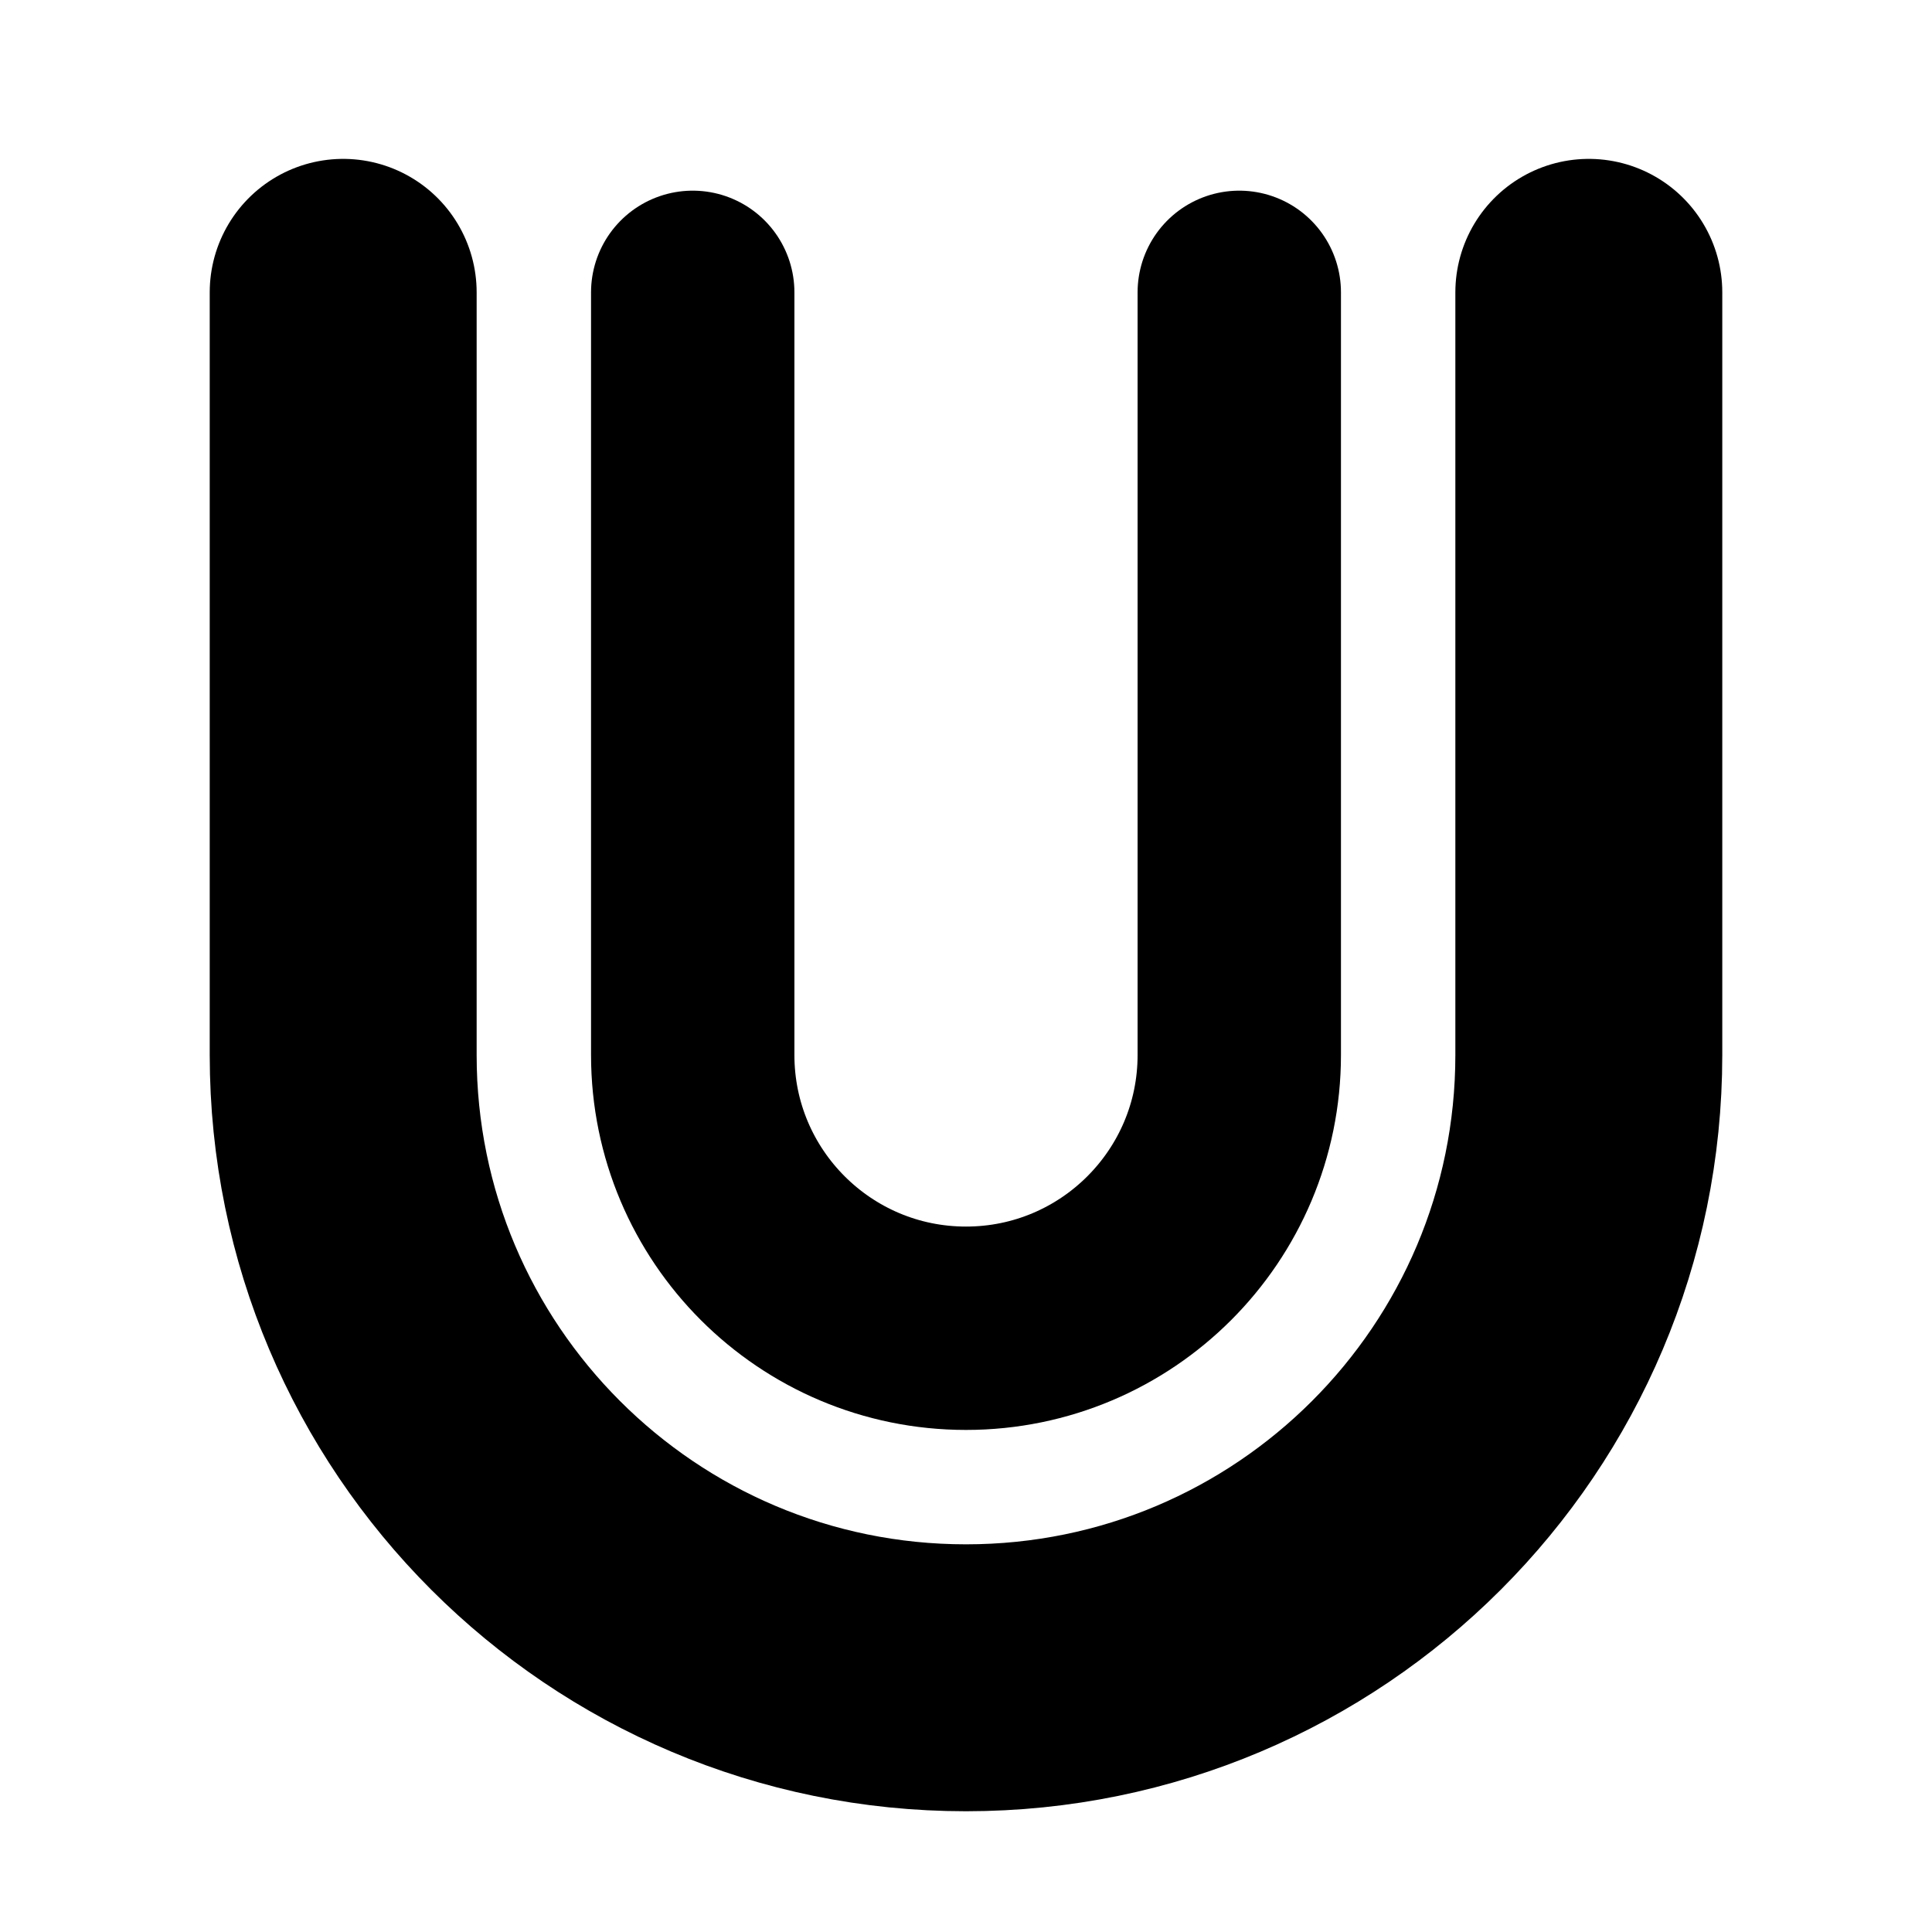
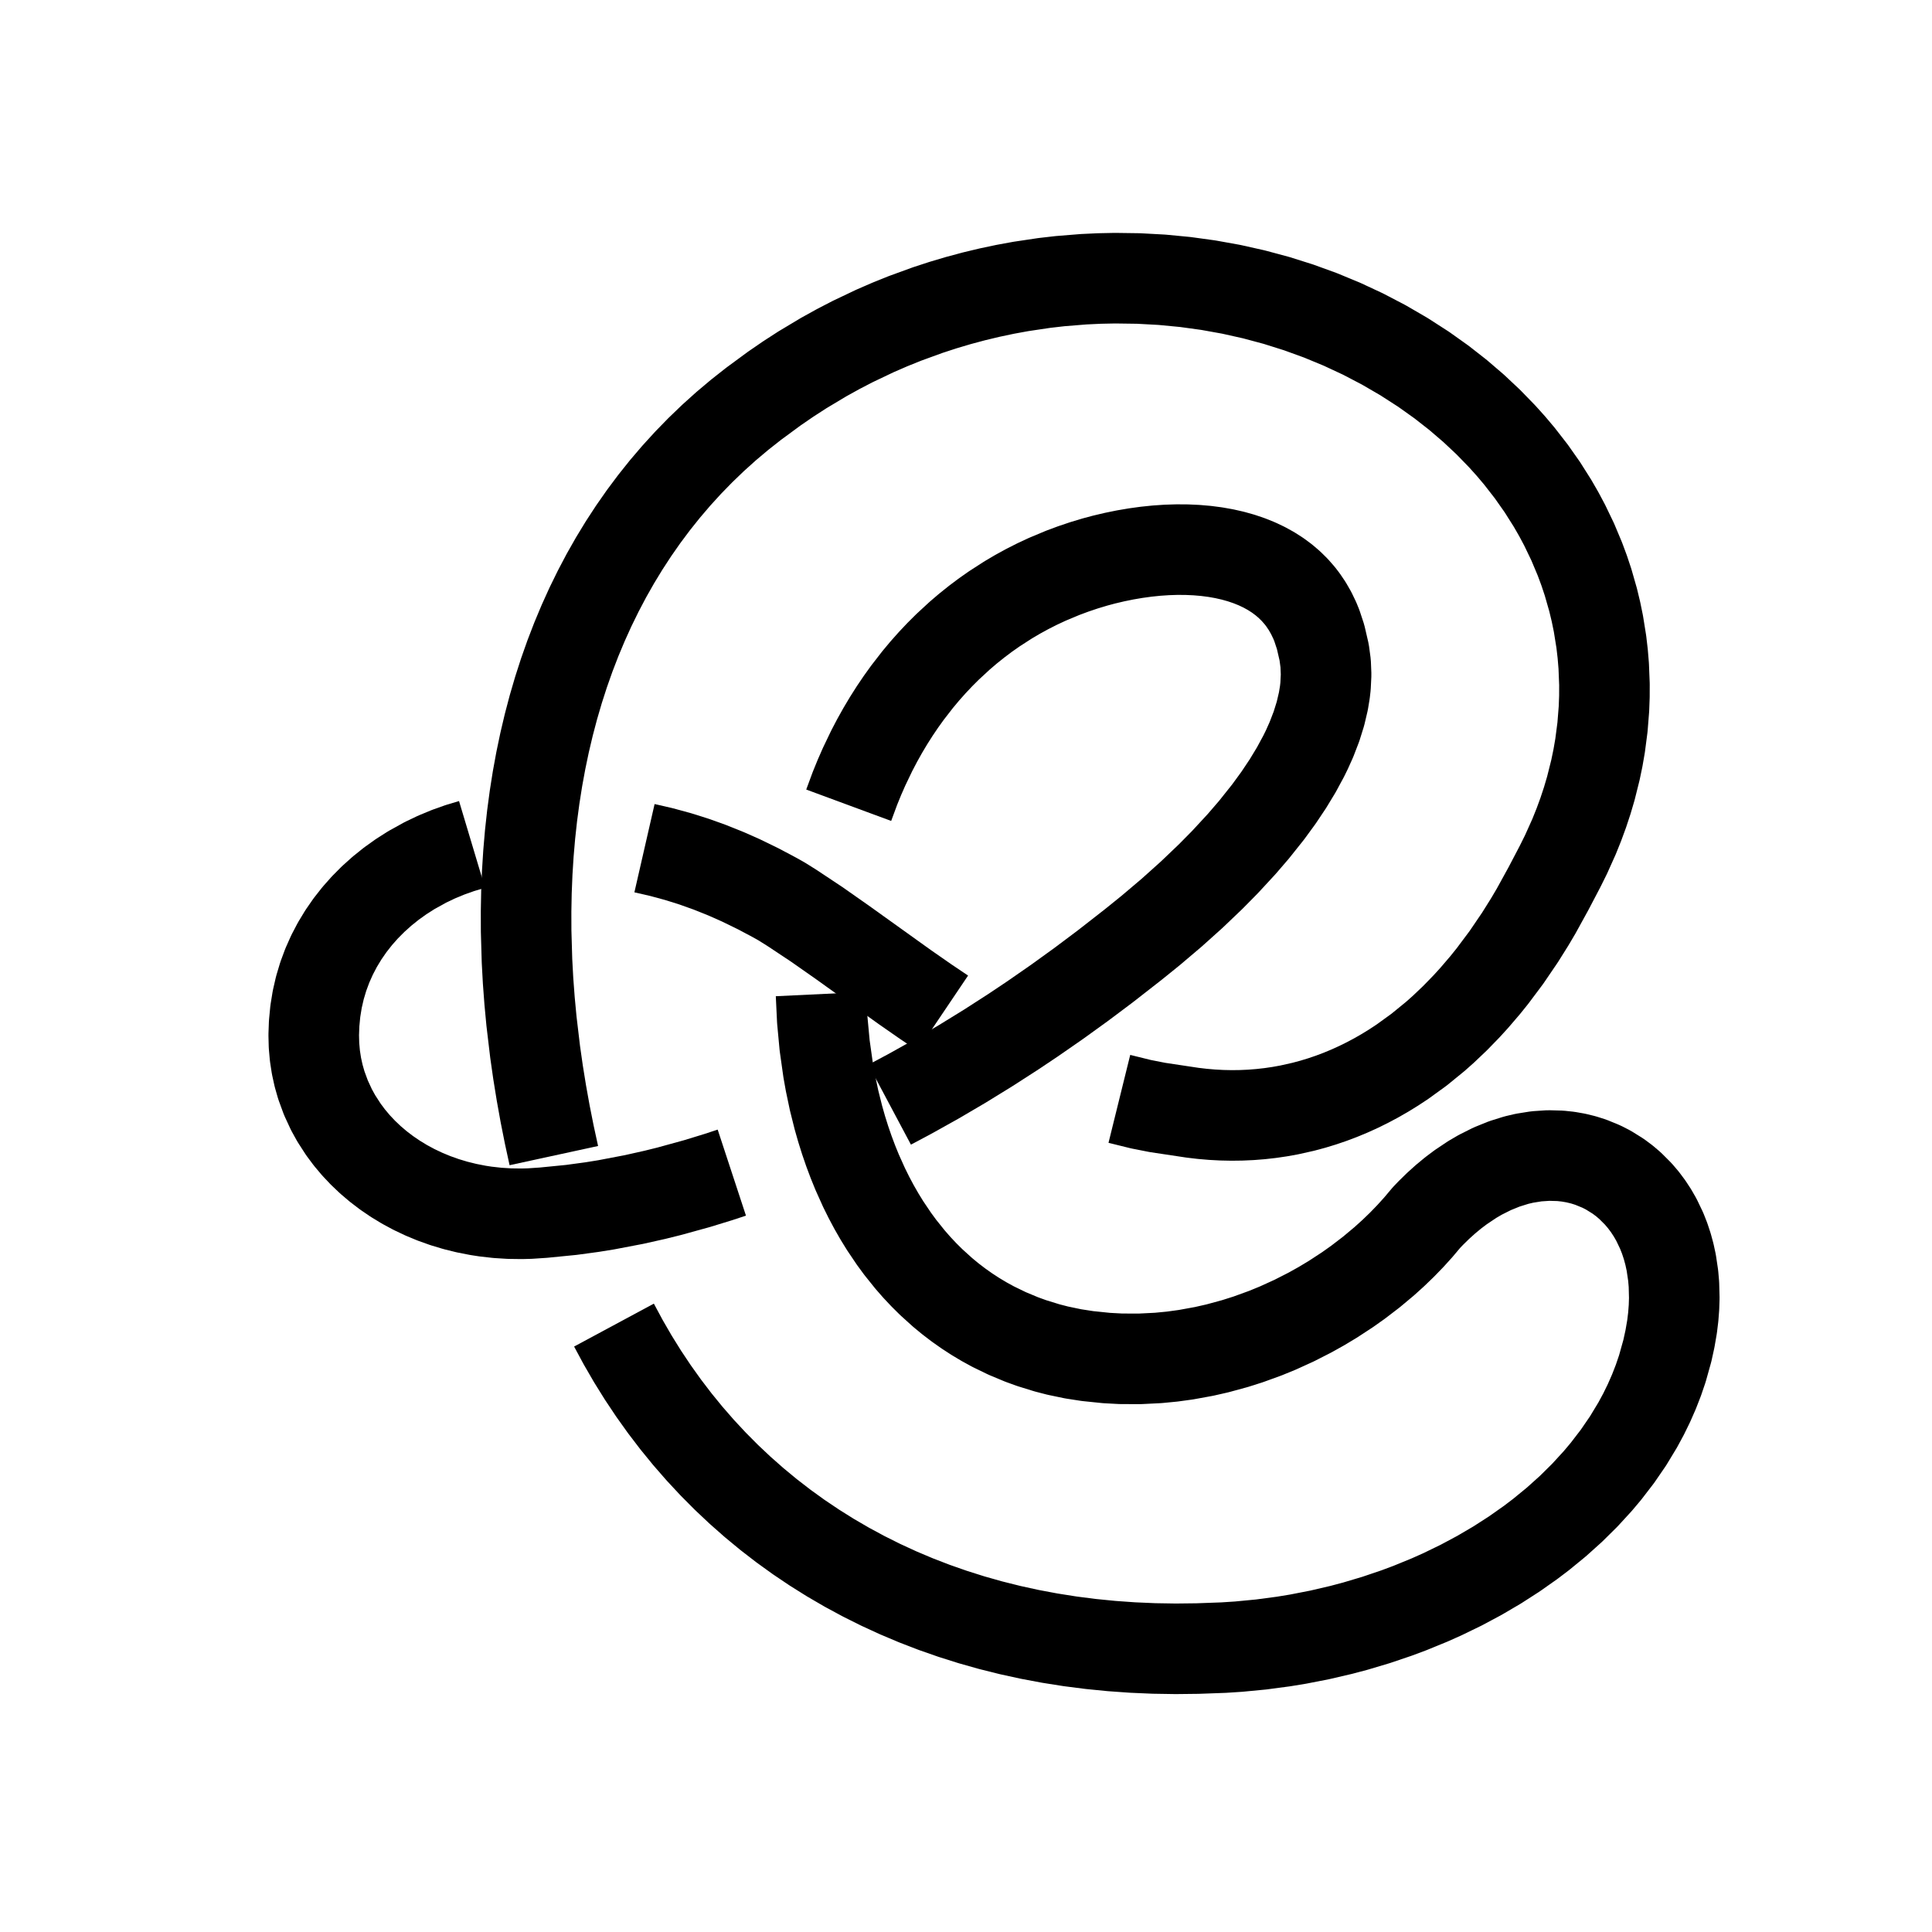
- <svg xmlns="http://www.w3.org/2000/svg" width="1024" height="1024" viewBox="208 208 608 608" fill="none" stroke="currentColor" stroke-linecap="round">
-   <path d="M316 300 V540 A196 196 0 0 0 708 540 V300" stroke-width="84" />
-   <path d="M426 300 V540 A86 86 0 0 0 598 540 V300" stroke-width="64" />
+ <svg xmlns="http://www.w3.org/2000/svg" width="22" height="22" viewBox="0 0 320 320" data-brand-tone="mono" color="inherit" aria-hidden="true" focusable="false">
+   <g transform="translate(-11 8)">
+     <path d="M89.182 131.864L87.175 132.465L85.218 133.161L83.315 133.95L81.471 134.829L79.111 136.136L77.422 137.214L75.806 138.371L74.268 139.606L72.812 140.914L71.441 142.293L70.16 143.74L68.972 145.253L67.881 146.829L66.89 148.466L66.001 150.162L65.22 151.916L64.548 153.726L63.989 155.591L63.547 157.512L63.227 159.488L63.032 161.519L62.963 163.421L63.008 165.165L63.16 166.871L63.416 168.539L63.773 170.168L64.228 171.759L64.983 173.817L65.902 175.803L66.696 177.241L67.889 179.088L68.883 180.418L69.959 181.697L71.115 182.924L72.347 184.094L73.654 185.206L75.033 186.257L76.48 187.243L77.993 188.163L79.569 189.012L81.205 189.788L82.897 190.489L84.643 191.111L86.44 191.651L88.283 192.107L90.171 192.476L91.452 192.673L93.406 192.891L95.395 193.015L97.418 193.042L98.745 193.007L101.015 192.855L105.615 192.4L109.075 191.931L111.386 191.559L116.013 190.676L119.488 189.897L121.804 189.322L126.435 188.047L129.904 186.983L132.213 186.224" fill="none" stroke="currentColor" stroke-width="15" stroke-linecap="round" stroke-linejoin="round" style="stroke-linecap:butt" />
+     <path d="M158.355 174.966L161.679 173.197L166.069 170.747L170.405 168.201L174.683 165.565L178.898 162.849L182.014 160.763L186.105 157.924L190.119 155.025L194.05 152.076L198.663 148.477L201.576 146.125L205.07 143.164L208.387 140.186L211.516 137.199L213.877 134.807L216.638 131.821L218.689 129.44L221.046 126.482L222.759 124.135L224.312 121.812L225.703 119.517L226.925 117.257L227.473 116.142L228.213 114.489L229.047 112.326L229.706 110.215L230.19 108.16L230.438 106.657L230.55 105.673L230.645 103.747L230.569 101.873L230.322 100.045L229.733 97.499L229.114 95.621L228.757 94.749L228.164 93.517L227.506 92.374L226.785 91.311L226.27 90.644L225.446 89.704L224.56 88.831L223.61 88.021L222.597 87.273L221.52 86.585L220.38 85.956L219.176 85.386L217.911 84.877L216.587 84.428L215.206 84.04L213.772 83.715L212.287 83.452L210.757 83.253L209.184 83.117L207.574 83.044L205.93 83.034L204.257 83.087L202.559 83.202L200.841 83.379L199.108 83.617L197.363 83.914L195.611 84.271L193.857 84.685L192.369 85.084L190.554 85.63L188.772 86.23L187.022 86.881L184.458 87.954L182.79 88.732L181.155 89.56L179.553 90.437L177.984 91.362L175.694 92.838L174.21 93.88L172.761 94.969L171.345 96.102L169.965 97.28L167.961 99.13L166.67 100.416L165.415 101.745L164.196 103.116L163.015 104.528L161.314 106.722L160.227 108.234L159.179 109.785L158.17 111.374L157.201 113L156.272 114.663L155.384 116.362L154.13 118.977L153.346 120.763L152.604 122.583L151.573 125.373" fill="none" stroke="currentColor" stroke-width="15" stroke-linecap="round" stroke-linejoin="round" style="stroke-linecap:butt" />
+     <path d="M146.989 156.647L147.195 160.952L147.588 165.159L148.166 169.26L148.523 171.268L149.143 174.224L149.864 177.108L150.399 178.989L150.979 180.836L151.601 182.647L152.266 184.422L152.973 186.16L154.113 188.694L154.925 190.333L155.777 191.932L156.67 193.489L157.603 195.004L159.078 197.194L160.11 198.599L161.731 200.621L162.86 201.911L164.028 203.154L165.233 204.349L167.114 206.052L168.415 207.125L169.754 208.148L171.132 209.121L172.548 210.043L174.002 210.913L175.496 211.731L177.811 212.856L180.215 213.859L181.868 214.458L184.425 215.249L186.182 215.703L188.739 216.237L191.117 216.605L194.274 216.931L196.629 217.057L199.751 217.071L202.846 216.916L205.147 216.693L207.428 216.381L210.435 215.833L212.661 215.327L215.585 214.529L217.743 213.843L220.568 212.817L222.643 211.968L225.349 210.735L227.977 209.396L229.894 208.325L231.762 207.202L234.17 205.628L235.911 204.395L238.142 202.687L240.262 200.915L241.775 199.549L243.22 198.155L244.594 196.737L245.895 195.3L247.27 193.67L247.962 192.945L249.182 191.748L250.421 190.631L251.675 189.593L252.945 188.635L254.876 187.346L256.179 186.586L258.153 185.596L260.144 184.786L262.147 184.159L263.485 183.843L265.489 183.523L267.481 183.39L269.448 183.445L270.741 183.585L272.014 183.808L273.263 184.113L274.484 184.499L276.254 185.226L277.387 185.806L279.008 186.815L280.031 187.576L281.004 188.405L282.364 189.768L283.201 190.752L283.979 191.793L284.697 192.888L285.354 194.034L286.22 195.842L286.717 197.104L287.148 198.408L287.513 199.752L287.811 201.133L288.129 203.271L288.256 204.738L288.314 206.997L288.264 208.54L288.143 210.11L287.946 211.731L287.599 213.751L287.161 215.747L286.337 218.691L285.681 220.619L284.942 222.518L284.122 224.387L283.224 226.223L282.249 228.027L280.65 230.669L278.891 233.232L276.982 235.713L275.628 237.322L273.481 239.662L271.201 241.916L268.793 244.08L266.263 246.153L264.512 247.483L261.792 249.398L258.966 251.216L256.038 252.934L253.014 254.551L249.9 256.063L247.777 257.011L244.523 258.343L242.311 259.169L238.932 260.313L235.485 261.341L233.152 261.96L229.602 262.787L225.998 263.491L223.567 263.889L219.884 264.378L216.159 264.735L213.656 264.897L209.361 265.053L205.736 265.094L202.152 265.037L198.609 264.884L195.11 264.636L191.655 264.293L188.245 263.856L184.881 263.325L181.564 262.702L178.296 261.988L175.078 261.183L171.91 260.288L168.795 259.303L165.732 258.231L162.724 257.071L159.771 255.824L156.875 254.492L154.037 253.075L151.259 251.575L148.54 249.992L145.883 248.327L143.289 246.582L140.759 244.757L138.294 242.853L135.896 240.872L133.565 238.815L131.302 236.682L129.11 234.476L126.988 232.196L124.939 229.845L122.962 227.423L121.06 224.932L119.233 222.373L117.482 219.747L115.808 217.055L114.213 214.298L112.696 211.478" fill="none" stroke="currentColor" stroke-width="15" stroke-linecap="round" stroke-linejoin="round" style="stroke-linecap:butt" />
+     <path d="M102.731 183.405L101.978 179.935L101.291 176.48L100.672 173.04L100.119 169.618L99.633 166.213L99.031 161.141L98.715 157.785L98.466 154.45L98.286 151.137L98.144 146.213L98.136 142.96L98.196 139.734L98.326 136.534L98.526 133.363L98.795 130.221L99.135 127.108L99.546 124.027L100.027 120.978L100.58 117.963L101.204 114.982L101.899 112.037L102.667 109.129L103.507 106.259L104.42 103.428L105.406 100.638L106.465 97.889L107.598 95.184L108.804 92.522L110.085 89.907L111.439 87.338L112.869 84.818L114.372 82.348L115.951 79.929L117.604 77.562L119.332 75.25L121.135 72.992L123.013 70.792L124.966 68.65L126.993 66.568L129.096 64.546L131.272 62.587L133.523 60.692L135.848 58.862L139.261 56.352L141.556 54.776L143.881 53.271L147.425 51.148L149.821 49.822L152.243 48.566L155.919 46.817L158.397 45.74L160.894 44.734L164.672 43.358L167.211 42.529L169.763 41.771L172.327 41.084L174.902 40.468L177.486 39.922L180.077 39.447L183.972 38.866L186.574 38.567L190.479 38.251L193.081 38.128L195.681 38.075L199.573 38.128L203.449 38.338L207.306 38.707L211.137 39.233L214.937 39.917L218.699 40.759L222.42 41.758L226.093 42.916L229.712 44.23L233.271 45.703L236.766 47.333L240.189 49.121L243.536 51.066L246.799 53.168L249.765 55.28L252.482 57.406L255.062 59.617L257.504 61.909L259.806 64.277L261.263 65.897L262.656 67.549L264.627 70.083L266.454 72.681L268.136 75.34L269.176 77.144L270.151 78.972L271.489 81.756L272.678 84.587L273.387 86.498L274.029 88.426L274.866 91.348L275.339 93.314L275.745 95.293L276.225 98.283L276.459 100.287L276.626 102.3L276.746 105.332L276.74 107.359L276.665 109.389L276.423 112.438L276.026 115.487L275.675 117.517L275.254 119.544L274.495 122.575L273.902 124.588L273.24 126.593L272.509 128.589L271.71 130.575L270.382 133.532L269.411 135.488L267.485 139.165L265.441 142.883L264.385 144.673L262.759 147.27L260.515 150.57L258.186 153.683L256.99 155.169L255.157 157.309L253.91 158.676L252.003 160.638L250.052 162.492L248.727 163.668L246.023 165.873L243.247 167.882L241.833 168.812L240.404 169.692L238.958 170.522L237.496 171.301L236.02 172.029L234.53 172.705L233.026 173.331L231.509 173.904L229.979 174.425L228.439 174.894L226.887 175.311L224.542 175.837L222.967 176.121L221.384 176.353L219.795 176.531L218.198 176.657L216.597 176.73L214.99 176.75L213.38 176.717L211.767 176.631L210.151 176.493L208.533 176.303L202.707 175.427L199.972 174.888L196.402 174.006" fill="none" stroke="currentColor" stroke-width="15" stroke-linecap="round" stroke-linejoin="round" style="stroke-linecap:butt" />
+     <path d="M167.152 159.806L164.347 157.916L160.923 155.535L150.539 148.093L146.252 145.088L142.118 142.344L140.443 141.297L139.197 140.599L136.615 139.228L133.704 137.81L131.29 136.739L128.562 135.644L125.921 134.7L123.359 133.894L120.515 133.121L117.749 132.488" fill="none" stroke="currentColor" stroke-width="15" stroke-linecap="round" stroke-linejoin="round" style="stroke-linecap:butt" />
+   </g>
</svg>
